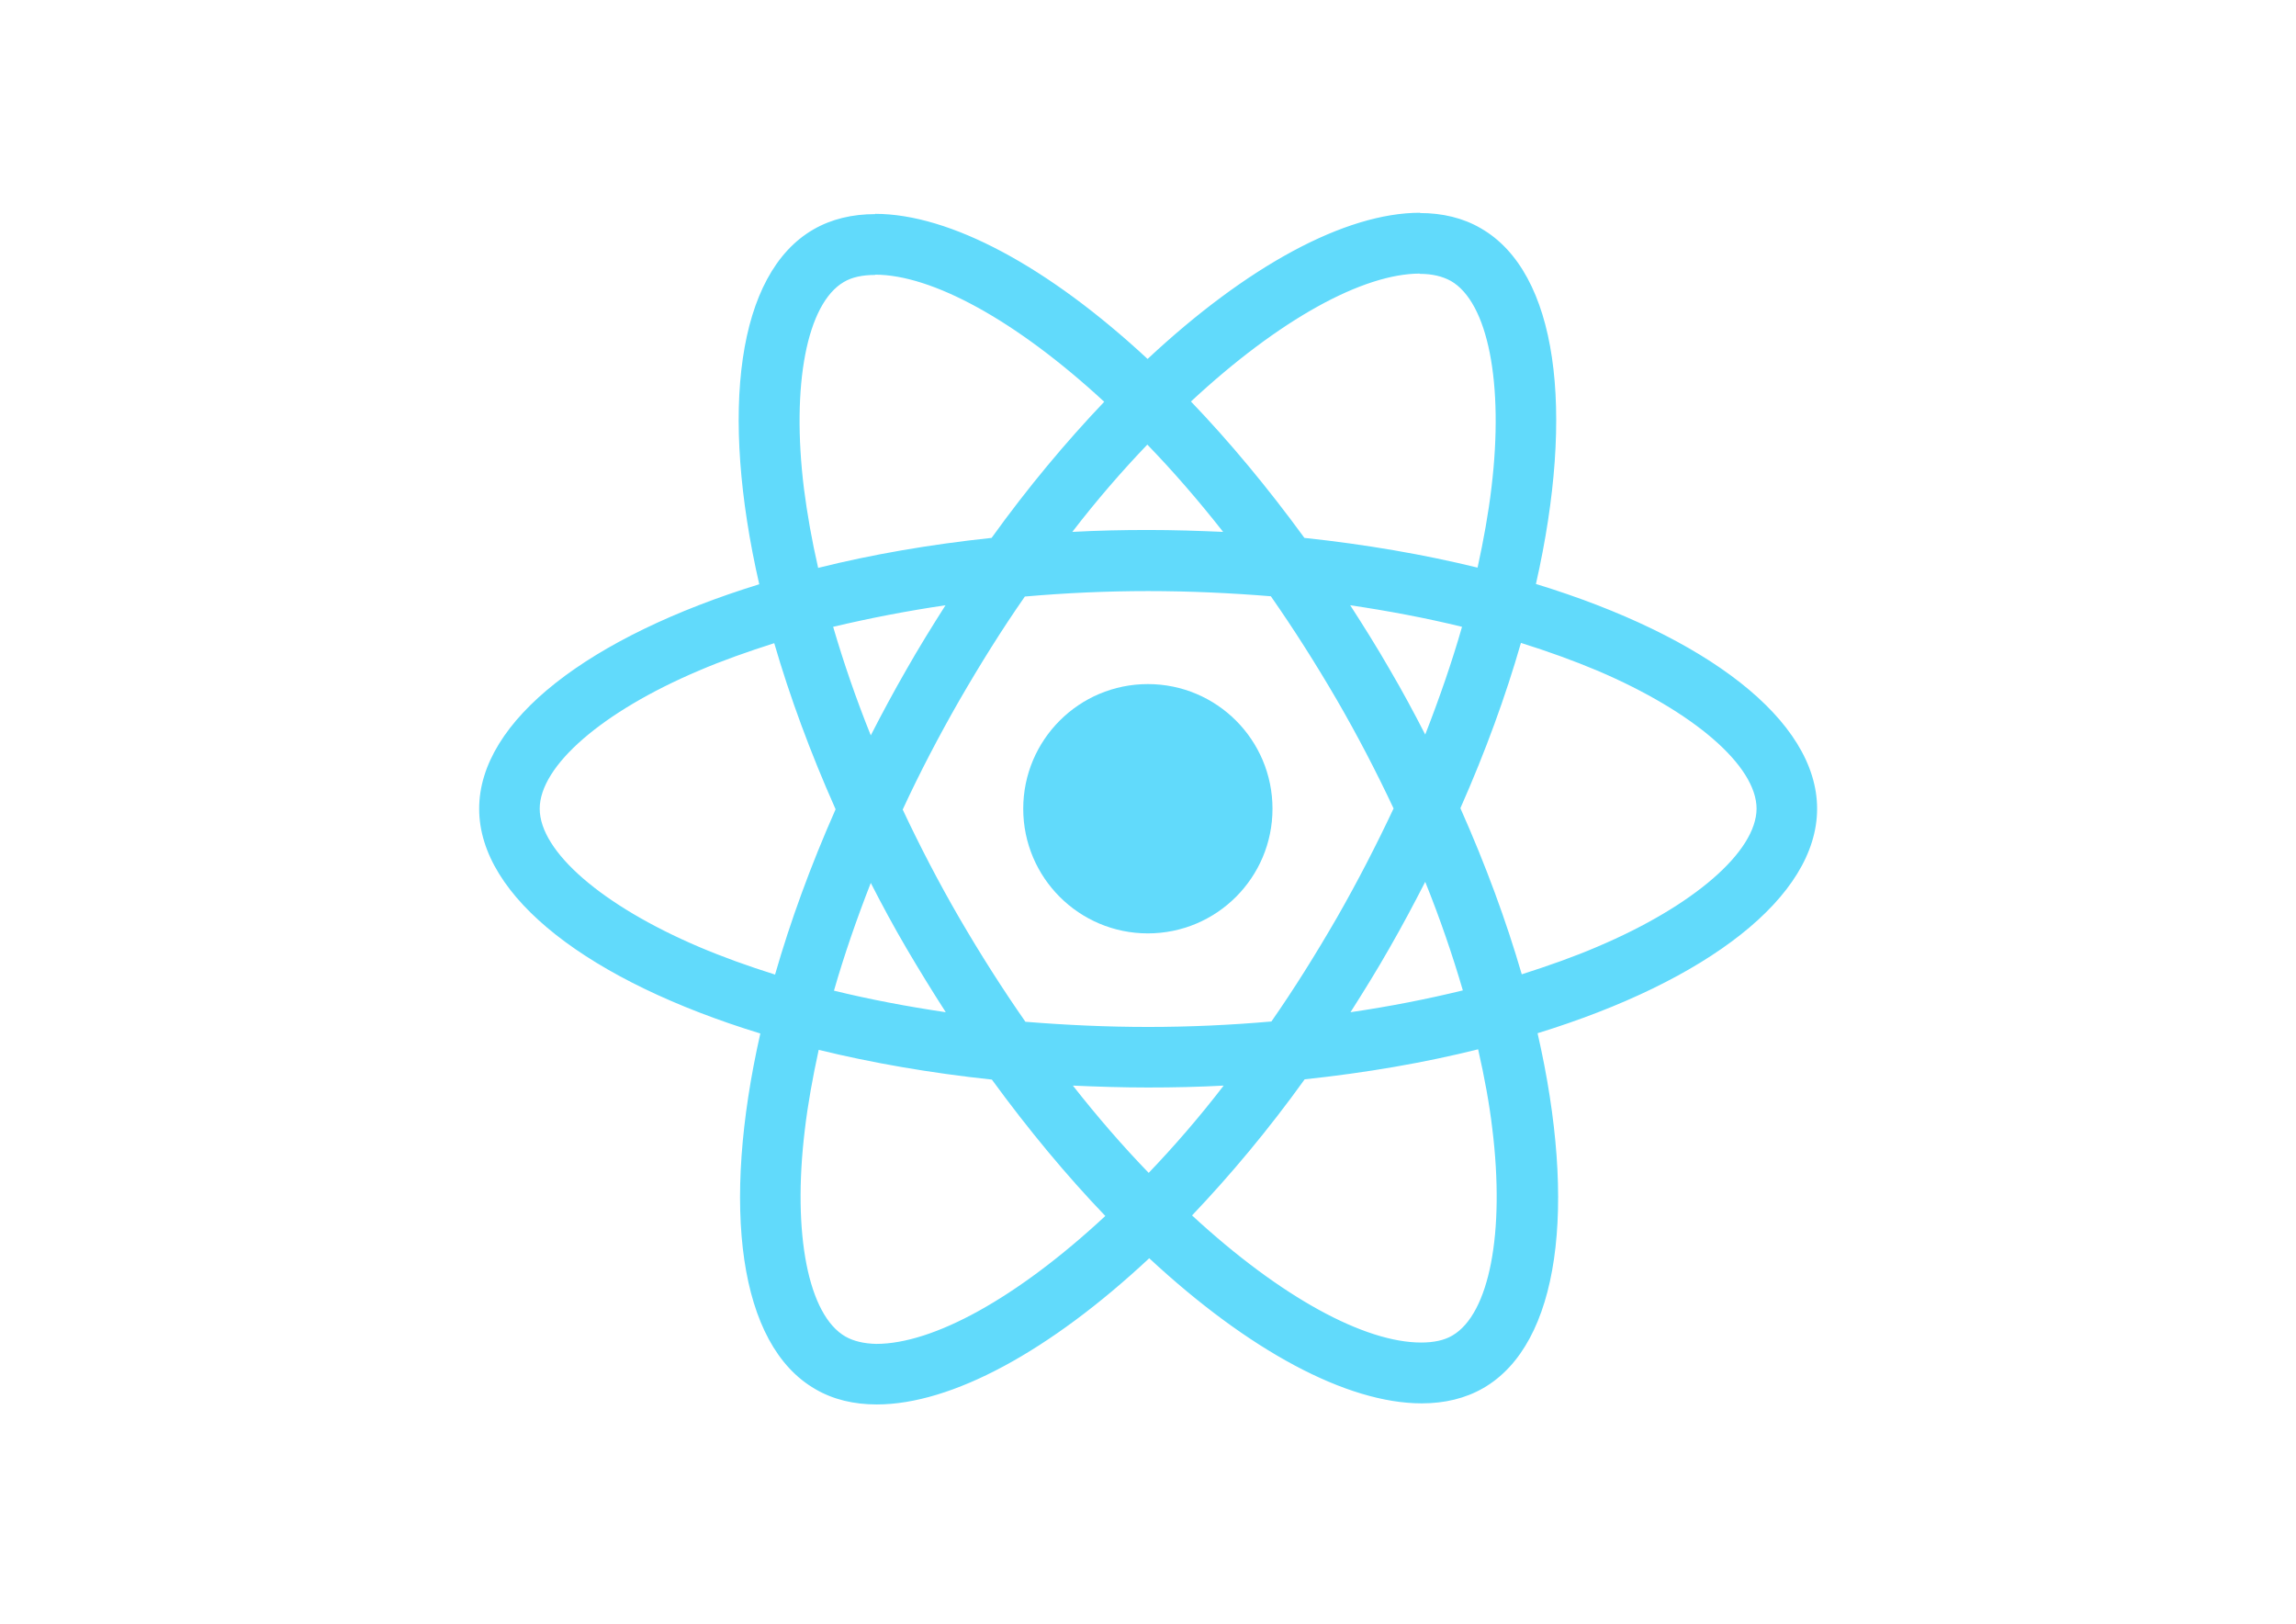
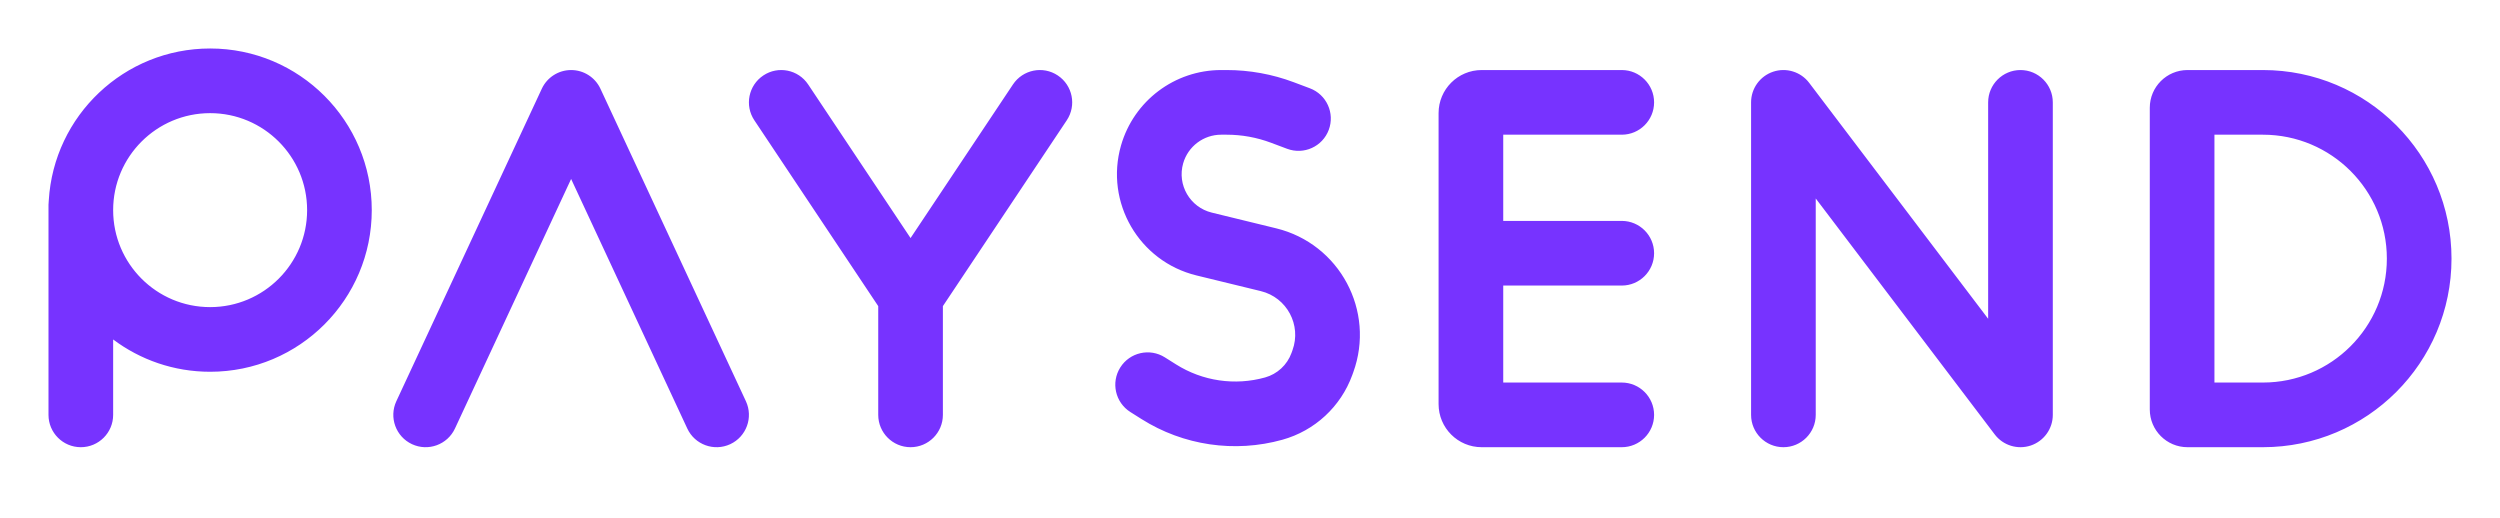
- <svg xmlns="http://www.w3.org/2000/svg" viewBox="0 0 841.9 595.3">
-   <g fill="#61DAFB">
-     <path d="M666.3 296.5c0-32.5-40.7-63.3-103.1-82.4 14.4-63.6 8-114.2-20.2-130.4-6.5-3.8-14.1-5.6-22.4-5.6v22.3c4.6 0 8.3.9 11.4 2.6 13.6 7.8 19.5 37.5 14.9 75.7-1.1 9.4-2.9 19.3-5.1 29.4-19.6-4.8-41-8.5-63.5-10.9-13.5-18.5-27.5-35.3-41.6-50 32.6-30.3 63.2-46.9 84-46.9V78c-27.5 0-63.5 19.6-99.9 53.6-36.4-33.8-72.4-53.2-99.9-53.2v22.3c20.7 0 51.4 16.5 84 46.6-14 14.7-28 31.4-41.3 49.9-22.6 2.4-44 6.1-63.6 11-2.3-10-4-19.7-5.2-29-4.7-38.2 1.1-67.9 14.6-75.8 3-1.8 6.9-2.6 11.5-2.6V78.5c-8.4 0-16 1.8-22.6 5.6-28.1 16.2-34.4 66.7-19.9 130.1-62.2 19.2-102.7 49.9-102.7 82.3 0 32.5 40.7 63.3 103.1 82.4-14.4 63.6-8 114.2 20.2 130.4 6.5 3.8 14.1 5.6 22.5 5.6 27.5 0 63.5-19.6 99.9-53.6 36.4 33.8 72.4 53.2 99.9 53.2 8.4 0 16-1.8 22.6-5.6 28.1-16.2 34.4-66.7 19.9-130.1 62-19.1 102.5-49.9 102.5-82.3zm-130.2-66.7c-3.7 12.9-8.3 26.2-13.5 39.5-4.1-8-8.4-16-13.1-24-4.6-8-9.5-15.8-14.4-23.4 14.2 2.1 27.9 4.7 41 7.9zm-45.8 106.5c-7.8 13.5-15.8 26.3-24.1 38.2-14.9 1.3-30 2-45.2 2-15.1 0-30.2-.7-45-1.9-8.3-11.9-16.4-24.6-24.2-38-7.6-13.1-14.5-26.4-20.8-39.8 6.2-13.4 13.2-26.8 20.7-39.9 7.8-13.5 15.8-26.3 24.1-38.2 14.9-1.3 30-2 45.2-2 15.1 0 30.2.7 45 1.9 8.3 11.9 16.4 24.6 24.2 38 7.6 13.1 14.5 26.4 20.8 39.8-6.3 13.4-13.2 26.8-20.7 39.9zm32.3-13c5.4 13.4 10 26.8 13.8 39.8-13.1 3.2-26.9 5.9-41.2 8 4.9-7.7 9.8-15.6 14.4-23.7 4.6-8 8.9-16.1 13-24.1zM421.2 430c-9.3-9.6-18.6-20.3-27.8-32 9 .4 18.2.7 27.5.7 9.4 0 18.7-.2 27.8-.7-9 11.7-18.3 22.4-27.5 32zm-74.4-58.9c-14.2-2.1-27.9-4.7-41-7.9 3.7-12.9 8.3-26.2 13.5-39.5 4.1 8 8.4 16 13.1 24 4.7 8 9.5 15.8 14.4 23.4zM420.7 163c9.3 9.6 18.6 20.3 27.8 32-9-.4-18.2-.7-27.5-.7-9.4 0-18.7.2-27.8.7 9-11.7 18.3-22.4 27.5-32zm-74 58.9c-4.9 7.7-9.8 15.6-14.4 23.7-4.6 8-8.9 16-13 24-5.4-13.4-10-26.8-13.8-39.8 13.1-3.1 26.9-5.8 41.2-7.9zm-90.5 125.2c-35.4-15.1-58.3-34.9-58.3-50.6 0-15.7 22.9-35.6 58.3-50.6 8.6-3.7 18-7 27.7-10.1 5.7 19.6 13.2 40 22.5 60.9-9.2 20.8-16.6 41.1-22.2 60.6-9.9-3.1-19.3-6.5-28-10.2zM310 490c-13.6-7.8-19.5-37.5-14.9-75.7 1.1-9.4 2.9-19.3 5.1-29.4 19.6 4.8 41 8.5 63.5 10.9 13.5 18.5 27.5 35.3 41.6 50-32.6 30.3-63.2 46.9-84 46.9-4.5-.1-8.3-1-11.3-2.7zm237.2-76.2c4.7 38.2-1.1 67.9-14.6 75.8-3 1.8-6.9 2.6-11.5 2.6-20.7 0-51.4-16.5-84-46.6 14-14.7 28-31.4 41.3-49.9 22.6-2.4 44-6.1 63.6-11 2.3 10.1 4.1 19.8 5.2 29.1zm38.5-66.7c-8.6 3.7-18 7-27.7 10.1-5.7-19.6-13.2-40-22.5-60.9 9.2-20.8 16.6-41.1 22.2-60.6 9.9 3.1 19.3 6.5 28.1 10.2 35.4 15.1 58.3 34.9 58.3 50.6-.1 15.7-23 35.6-58.4 50.6zM320.8 78.4z" />
-     <circle cx="420.9" cy="296.5" r="45.7" />
-     <path d="M520.5 78.1z" />
-   </g>
+ <svg xmlns="http://www.w3.org/2000/svg" role="img" aria-label="[Paysend money transfer services]" class="svgLogo" height="24" width="116" viewBox="0 0 116 24" version="1.1">
+   <path fill="#73f" d="M9.75 5.25C7.265 5.25 5.25 7.265 5.25 9.75C5.25 12.235 7.265 14.25 9.75 14.25C12.235 14.25 14.25 12.235 14.25 9.75C14.25 7.265 12.235 5.25 9.75 5.25ZM5.25 15.751C6.503 16.692 8.062 17.25 9.75 17.25C13.892 17.25 17.25 13.892 17.25 9.75C17.25 5.608 13.892 2.25 9.75 2.25C5.759 2.25 2.496 5.367 2.263 9.299C2.255 9.365 2.25 9.432 2.25 9.5V9.75V19.25C2.25 20.078 2.922 20.75 3.75 20.75C4.578 20.75 5.25 20.078 5.25 19.25V15.751ZM49.082 3.502C49.771 3.961 49.958 4.893 49.498 5.582L43.75 14.204V19.25C43.75 20.078 43.078 20.75 42.25 20.75C41.422 20.75 40.75 20.078 40.75 19.25V14.204L35.002 5.582C34.542 4.893 34.729 3.961 35.418 3.502C36.107 3.042 37.038 3.229 37.498 3.918L42.25 11.046L47.002 3.918C47.462 3.229 48.393 3.042 49.082 3.502ZM95.25 4.75C95.25 3.922 94.578 3.25 93.75 3.25C92.922 3.25 92.25 3.922 92.25 4.75V14.791L83.945 3.843C83.556 3.33 82.882 3.123 82.272 3.328C81.661 3.534 81.25 4.106 81.25 4.75V19.25C81.25 20.078 81.922 20.75 82.75 20.75C83.578 20.75 84.25 20.078 84.25 19.25V9.209L92.555 20.157C92.944 20.67 93.618 20.877 94.228 20.672C94.839 20.466 95.25 19.894 95.25 19.25V4.75ZM101.5 3.25C100.534 3.25 99.75 4.034 99.75 5V19C99.75 19.966 100.534 20.75 101.5 20.75H105C109.832 20.75 113.75 16.832 113.75 12C113.75 7.168 109.832 3.25 105 3.25H101.5ZM102.75 17.75V6.25H105C108.176 6.25 110.75  8.824 110.75 12 C110.75 15.176 108.176 17.75 105 17.75H102.75ZM76.75 4.75C76.75 5.578 76.078 6.25 75.25 6.25H69.75V10.25H75.25C76.078 10.25 76.75 10.922 76.75 11.75C76.75 12.578 76.078 13.25 75.25 13.25H69.75V17.75H75.25C76.078 17.75 76.75 18.422 76.75 19.25C76.75 20.078 76.078 20.75 75.25 20.75H68.75C67.645 20.75 66.75 19.855 66.75 18.75V11.75V5.25C66.75 4.145 67.645 3.25 68.75 3.25H75.25C76.078 3.25 76.75 3.922 76.75 4.75ZM54.899 7.578C55.125 6.792 55.844 6.25 56.662 6.25H56.918C57.619 6.25 58.314 6.376 58.971 6.622L59.723 6.904C60.499 7.195 61.364 6.802 61.654 6.027C61.945 5.251 61.552 4.386 60.777 4.096L60.024 3.813C59.031 3.441 57.979 3.25 56.918 3.25L56.662 3.25C54.505 3.25 52.61 4.678 52.015 6.75C51.258 9.39 52.849 12.129 55.516 12.78L58.503 13.508C59.712 13.803 60.397 15.082 59.971 16.252L59.925 16.379C59.724 16.933 59.267 17.356 58.699 17.514C57.298 17.904 55.797 17.684 54.567 16.907L54.051 16.582C53.35 16.139 52.424 16.349 51.982 17.049C51.539 17.75 51.749 18.676 52.449 19.118L52.965 19.444C54.912 20.673 57.286 21.021 59.503 20.404C61.005 19.986 62.212 18.869 62.745 17.404L62.791 17.277C63.827 14.428 62.159 11.312 59.214 10.594L56.227 9.865C55.215 9.618 54.612 8.579 54.899 7.578ZM31.89 19.883C32.24 20.634 33.132 20.959 33.883 20.61C34.634 20.26 34.959 19.368 34.61 18.617L27.86 4.117C27.614 3.588 27.083 3.25 26.5 3.25C25.917 3.25 25.386 3.588 25.14 4.117L18.39 18.617C18.041 19.368 18.366 20.26 19.117 20.61C19.868 20.959 20.76 20.634 21.11 19.883L26.5 8.304L31.89 19.883Z" fill-rule="evenodd" />
</svg>
